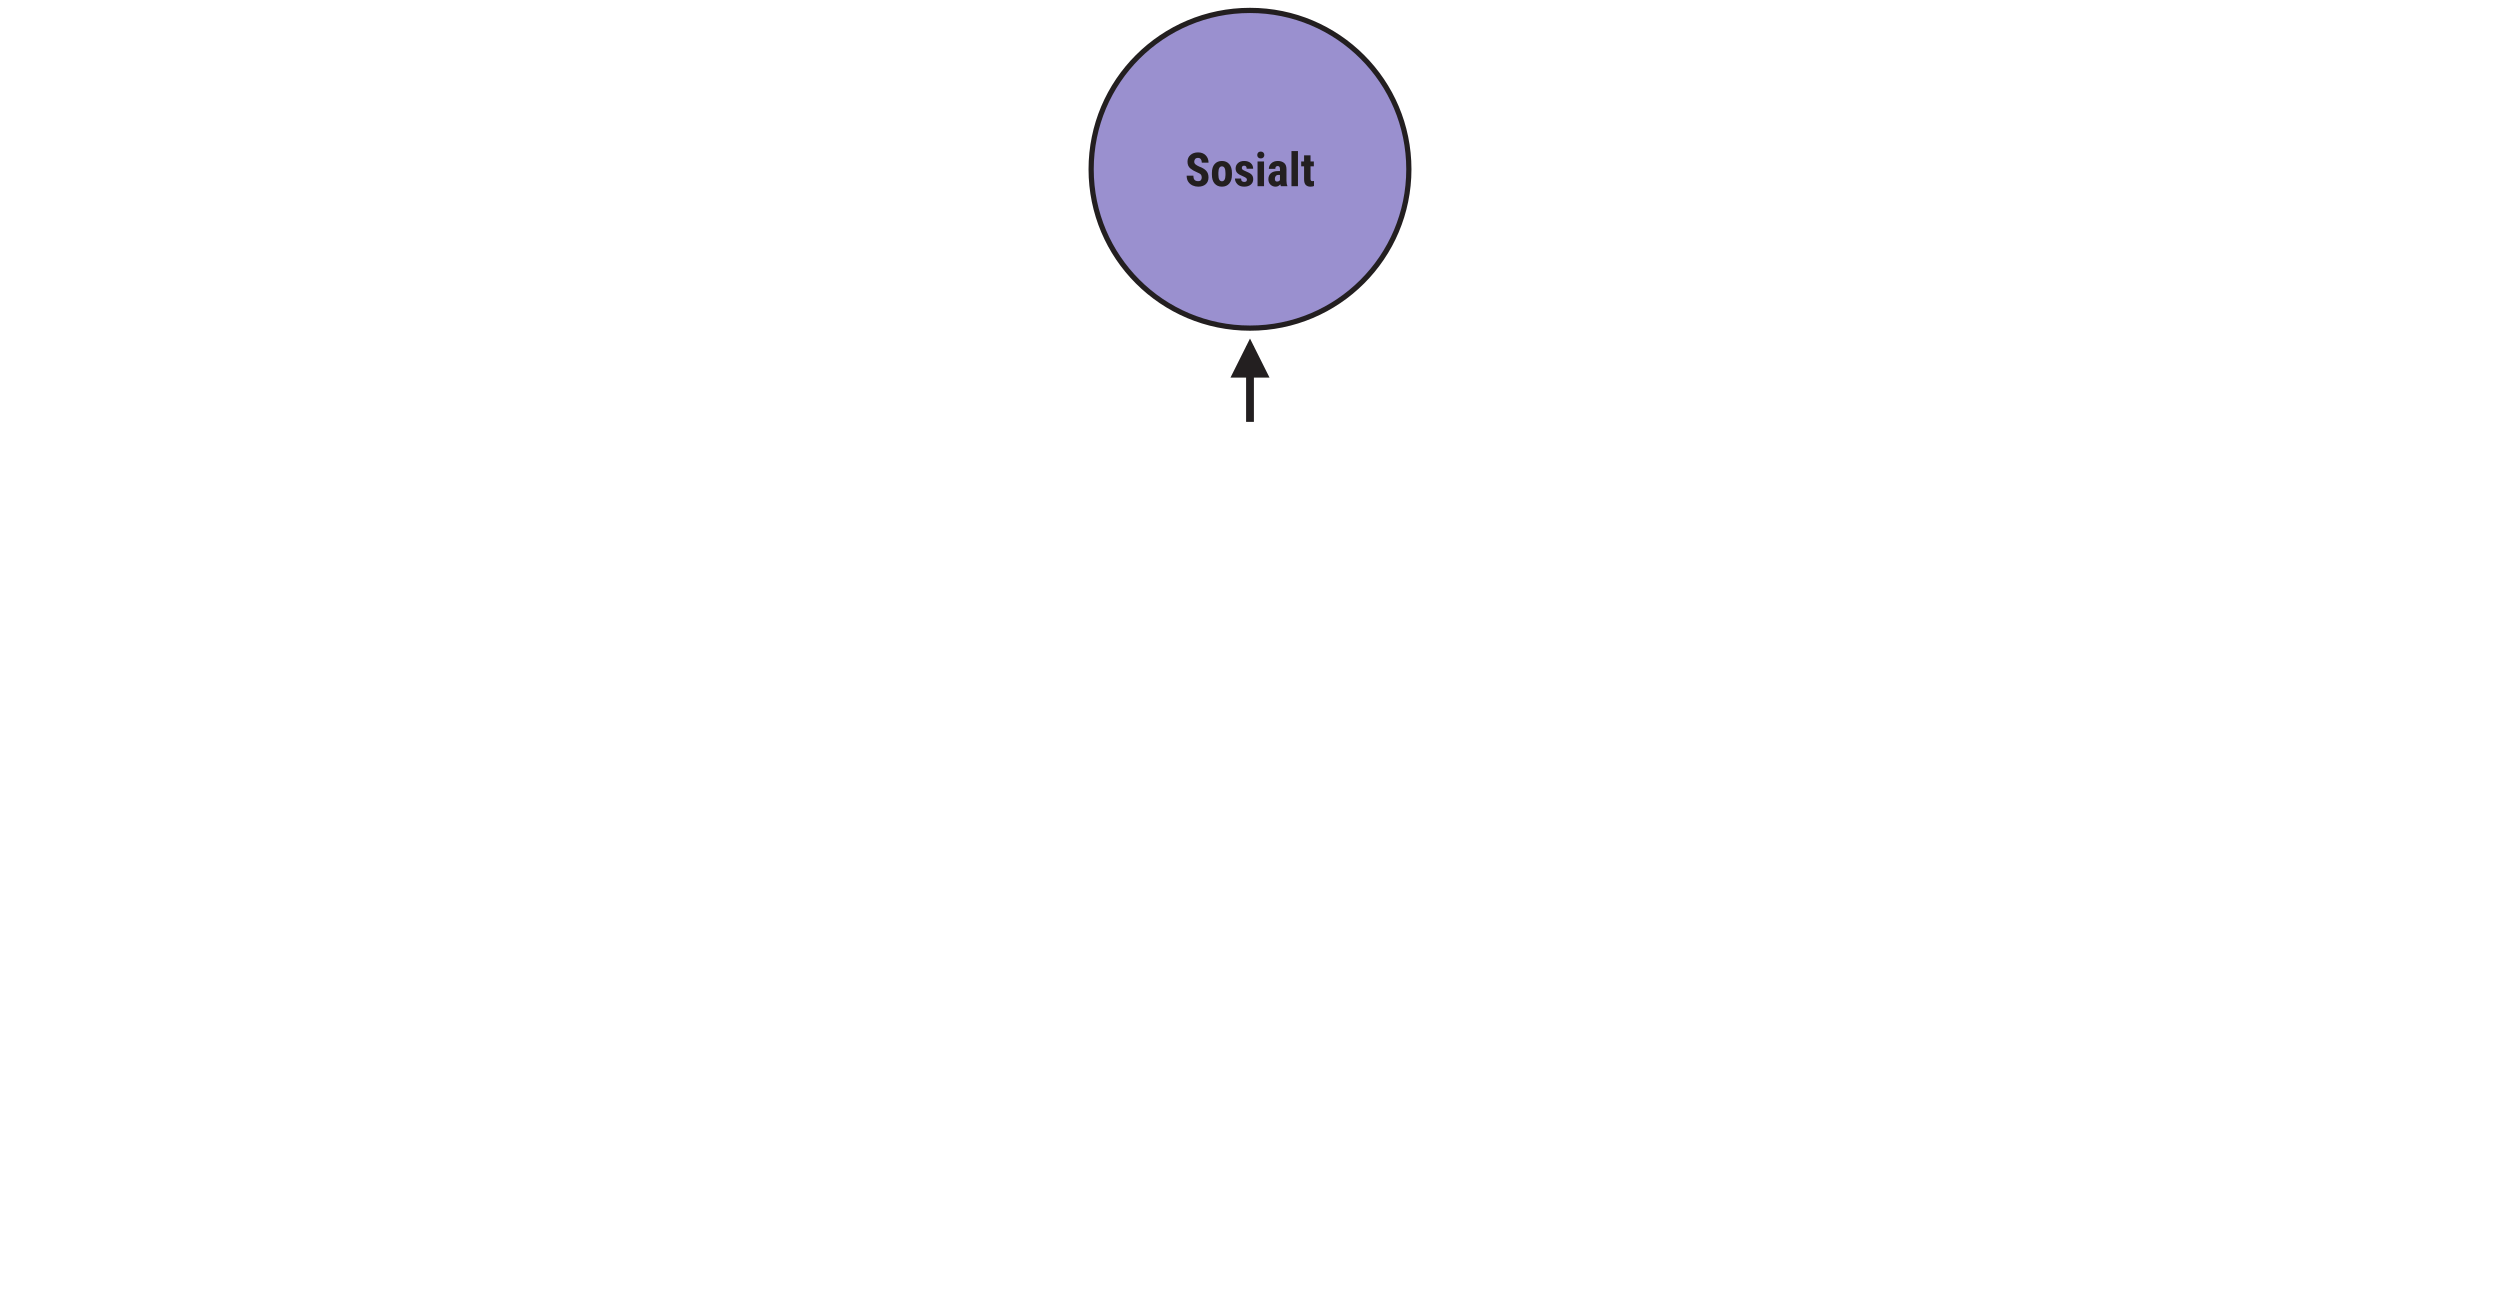
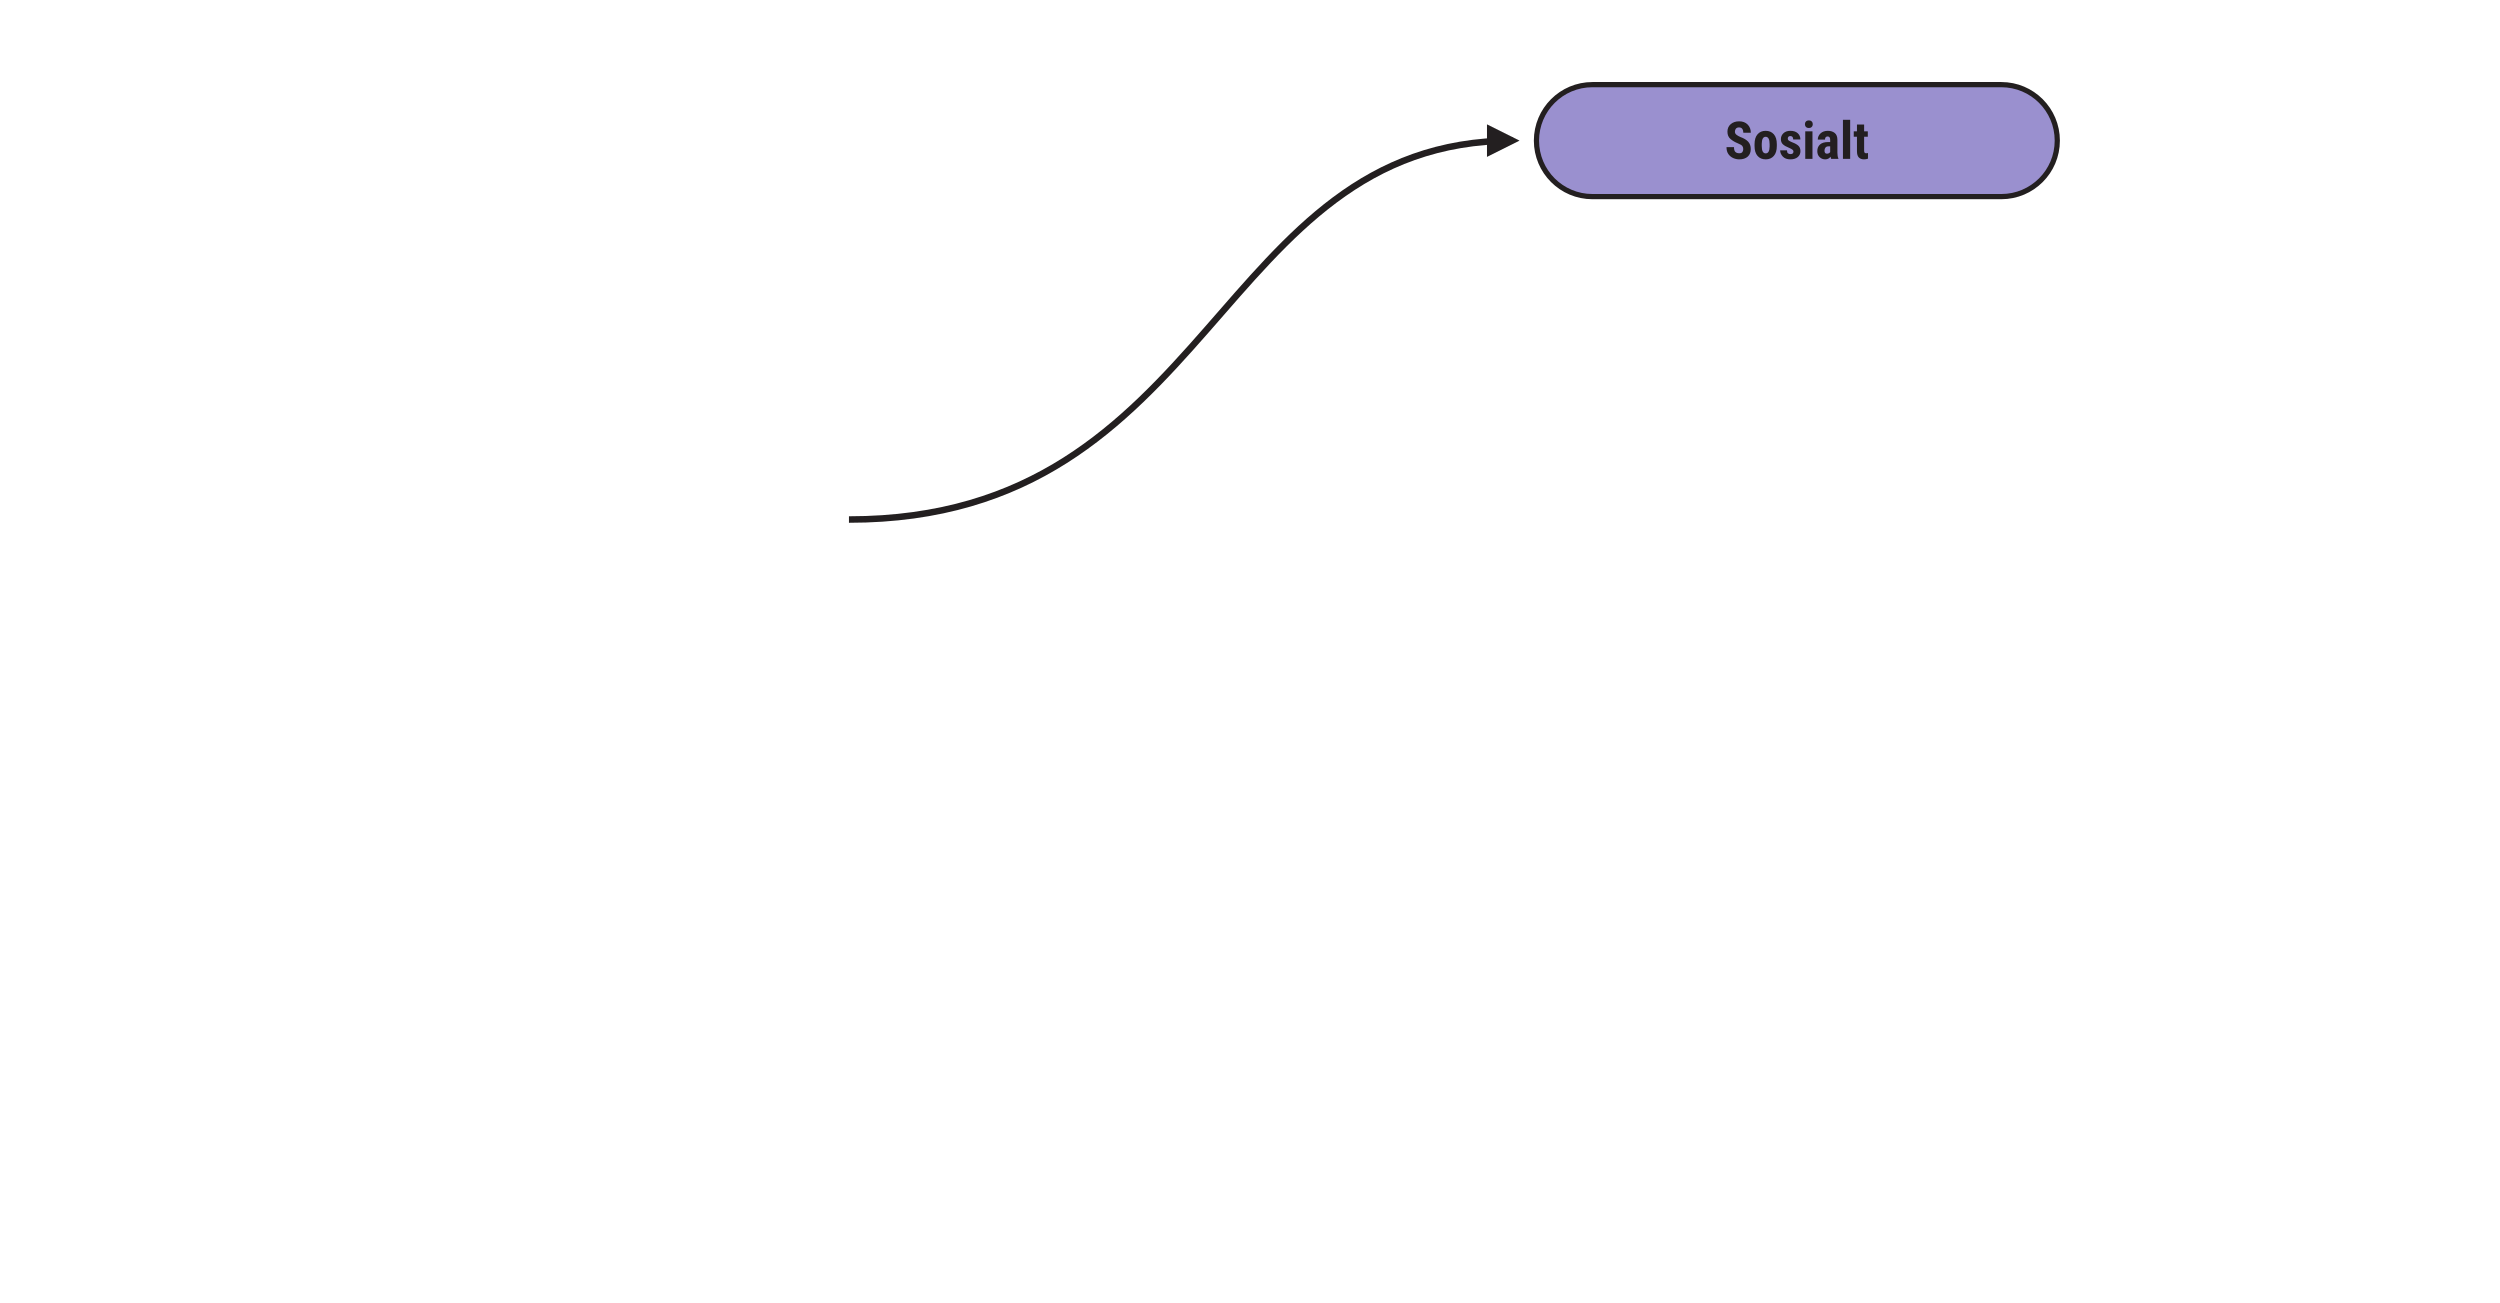
<svg xmlns="http://www.w3.org/2000/svg" viewBox="0 0 1920 1000" width="1920" height="1000">
  <defs>
    <marker id="ar" viewBox="0 0 10 10" refX="8" refY="5" markerWidth="5" markerHeight="5" orient="auto">
      <path d="M0 0 L10 5 L0 10 z" fill="#231f20" />
    </marker>
  </defs>
-   <line x1="960" y1="324" x2="960" y2="266" stroke="#231f20" stroke-width="6" marker-end="url(#ar)" />
-   <circle cx="960" cy="130" r="122" fill="#9a90cf" stroke="#231f20" stroke-width="4" />
-   <text x="960" y="143" text-anchor="middle" font-size="36" fill="#231f20" style="font-family:'Roboto Condensed',Arial,sans-serif;font-weight:700">Sosialt</text>
+   <path d="M652 399 C933 399 933 108 1162 108" fill="none" stroke="#231f20" stroke-width="5" marker-end="url(#ar)" />
+   <rect x="1180" y="65" width="400" height="86" rx="43" fill="#9a90cf" stroke="#231f20" stroke-width="4" />
+   <text x="1380" y="122" text-anchor="middle" font-size="40" fill="#231f20" style="font-family:'Roboto Condensed',Arial,sans-serif;font-weight:700">Sosialt</text>
</svg>
